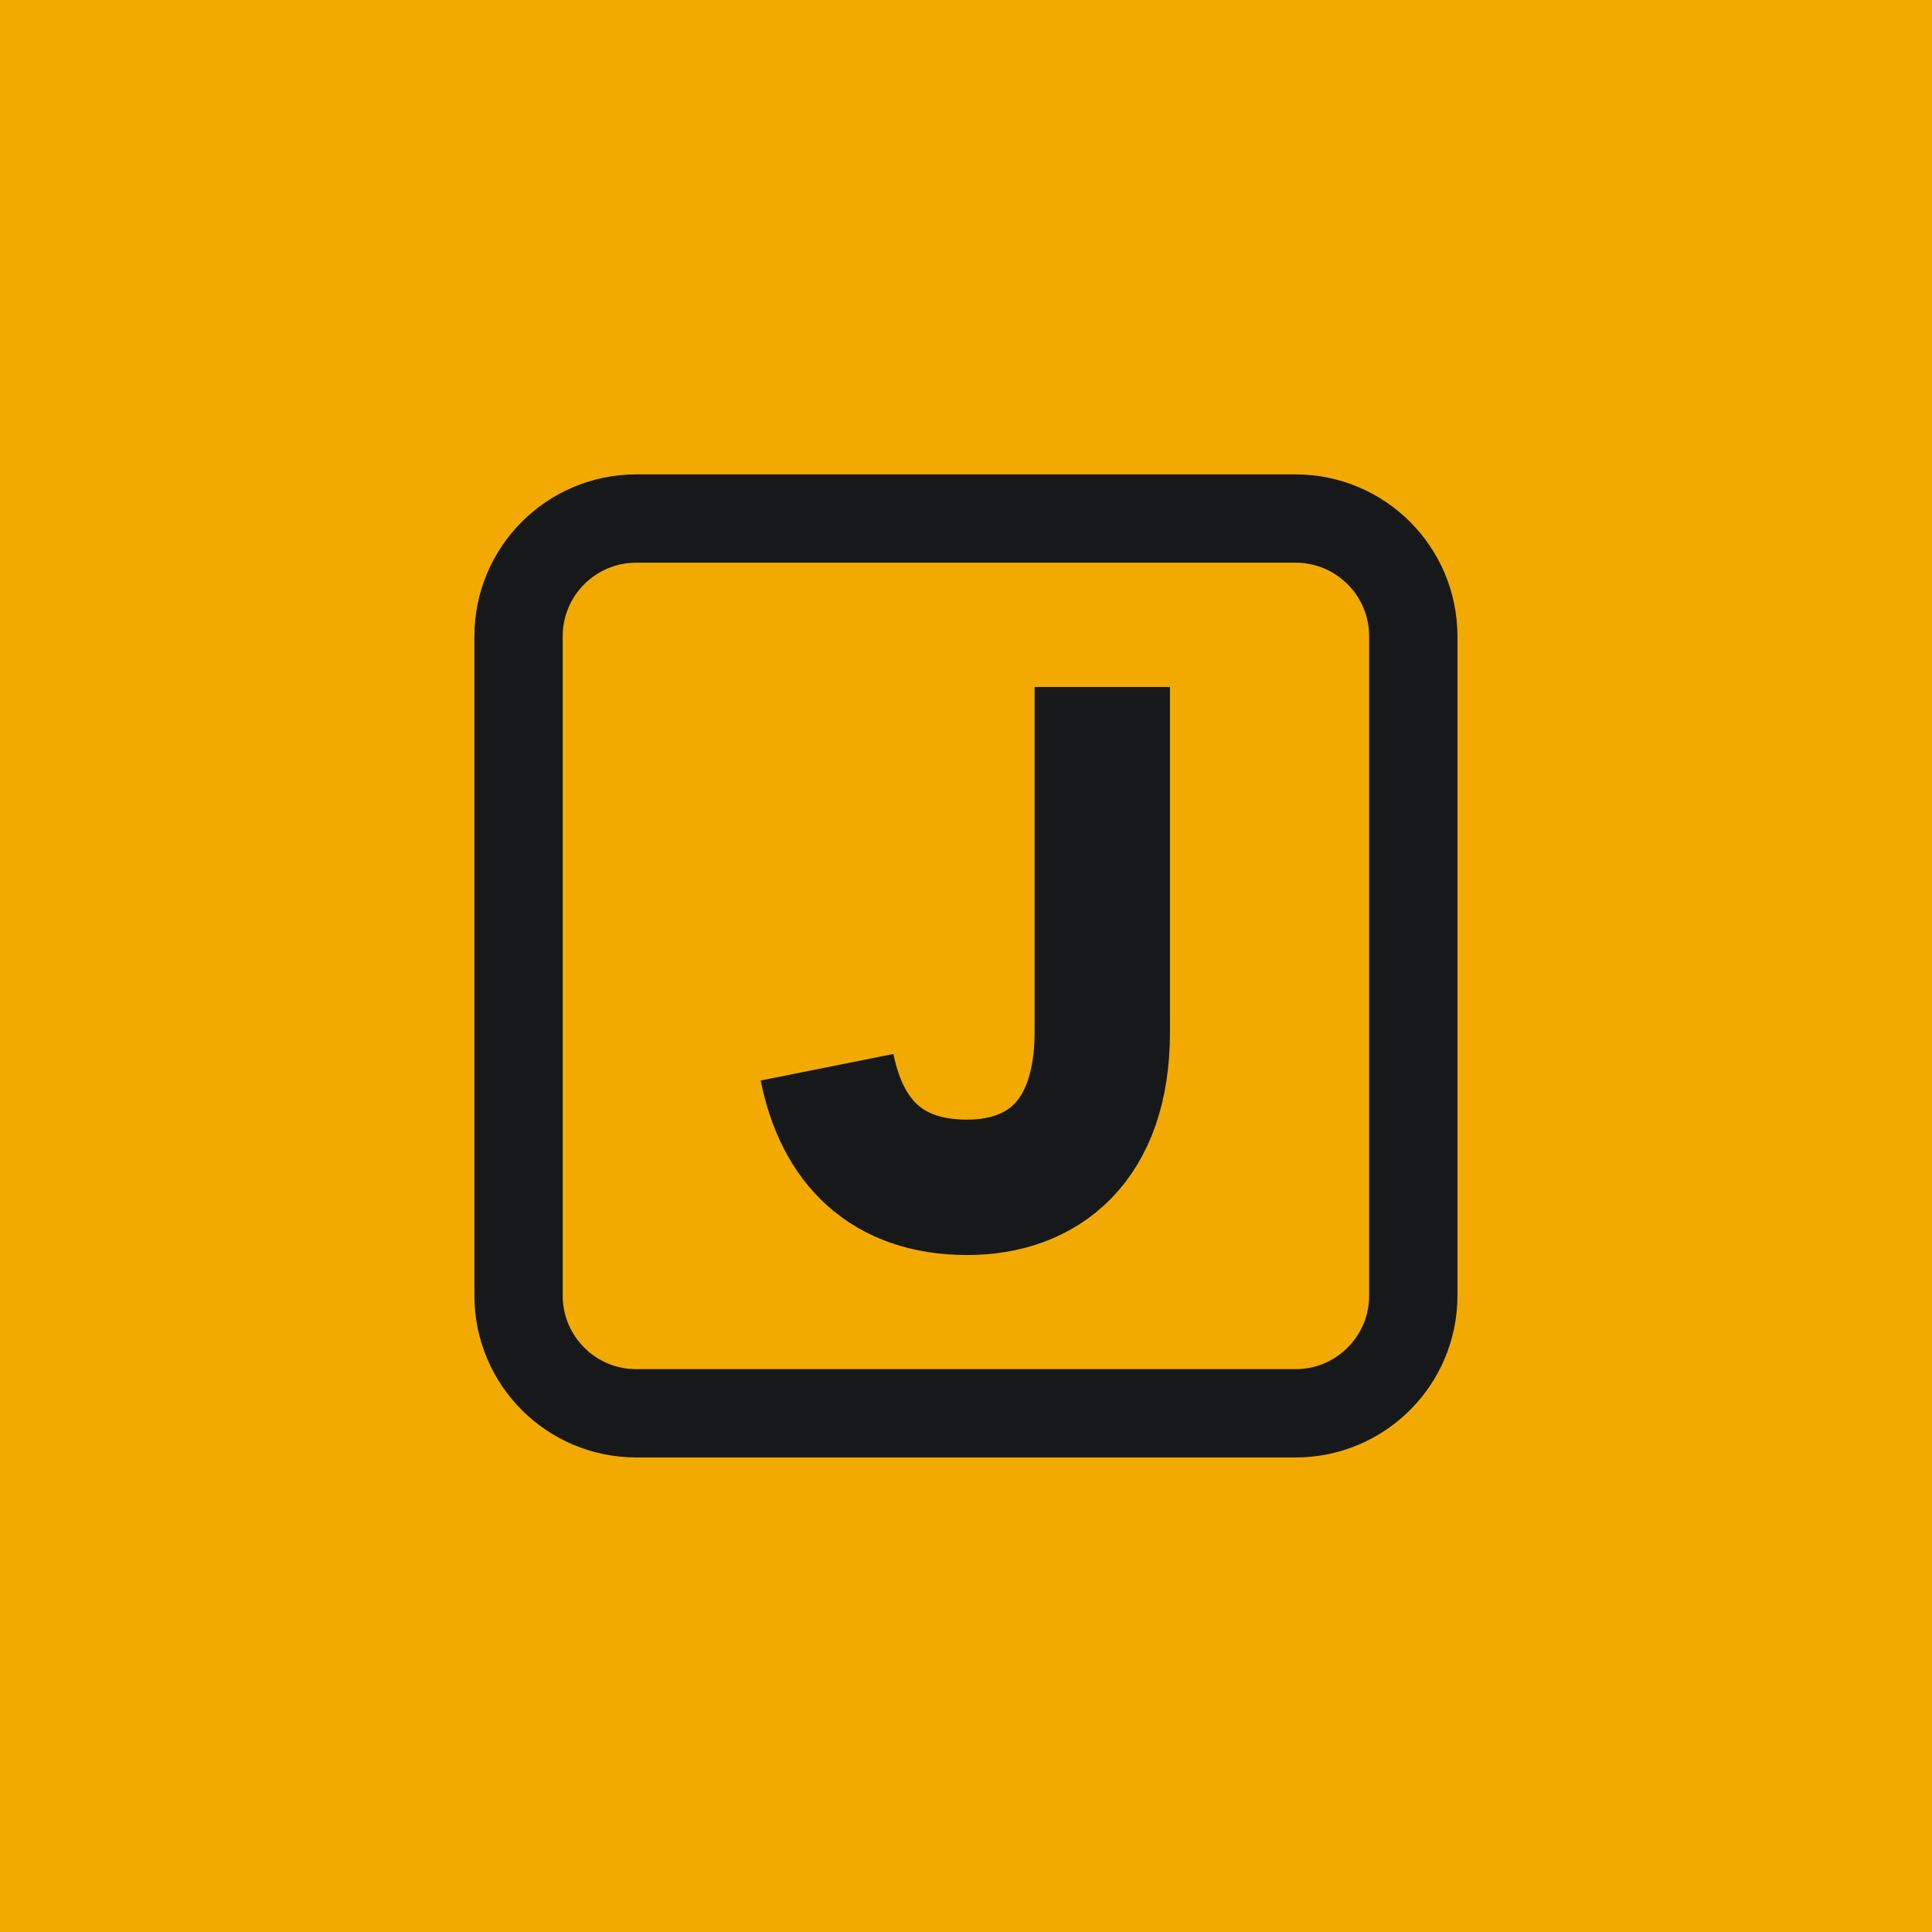
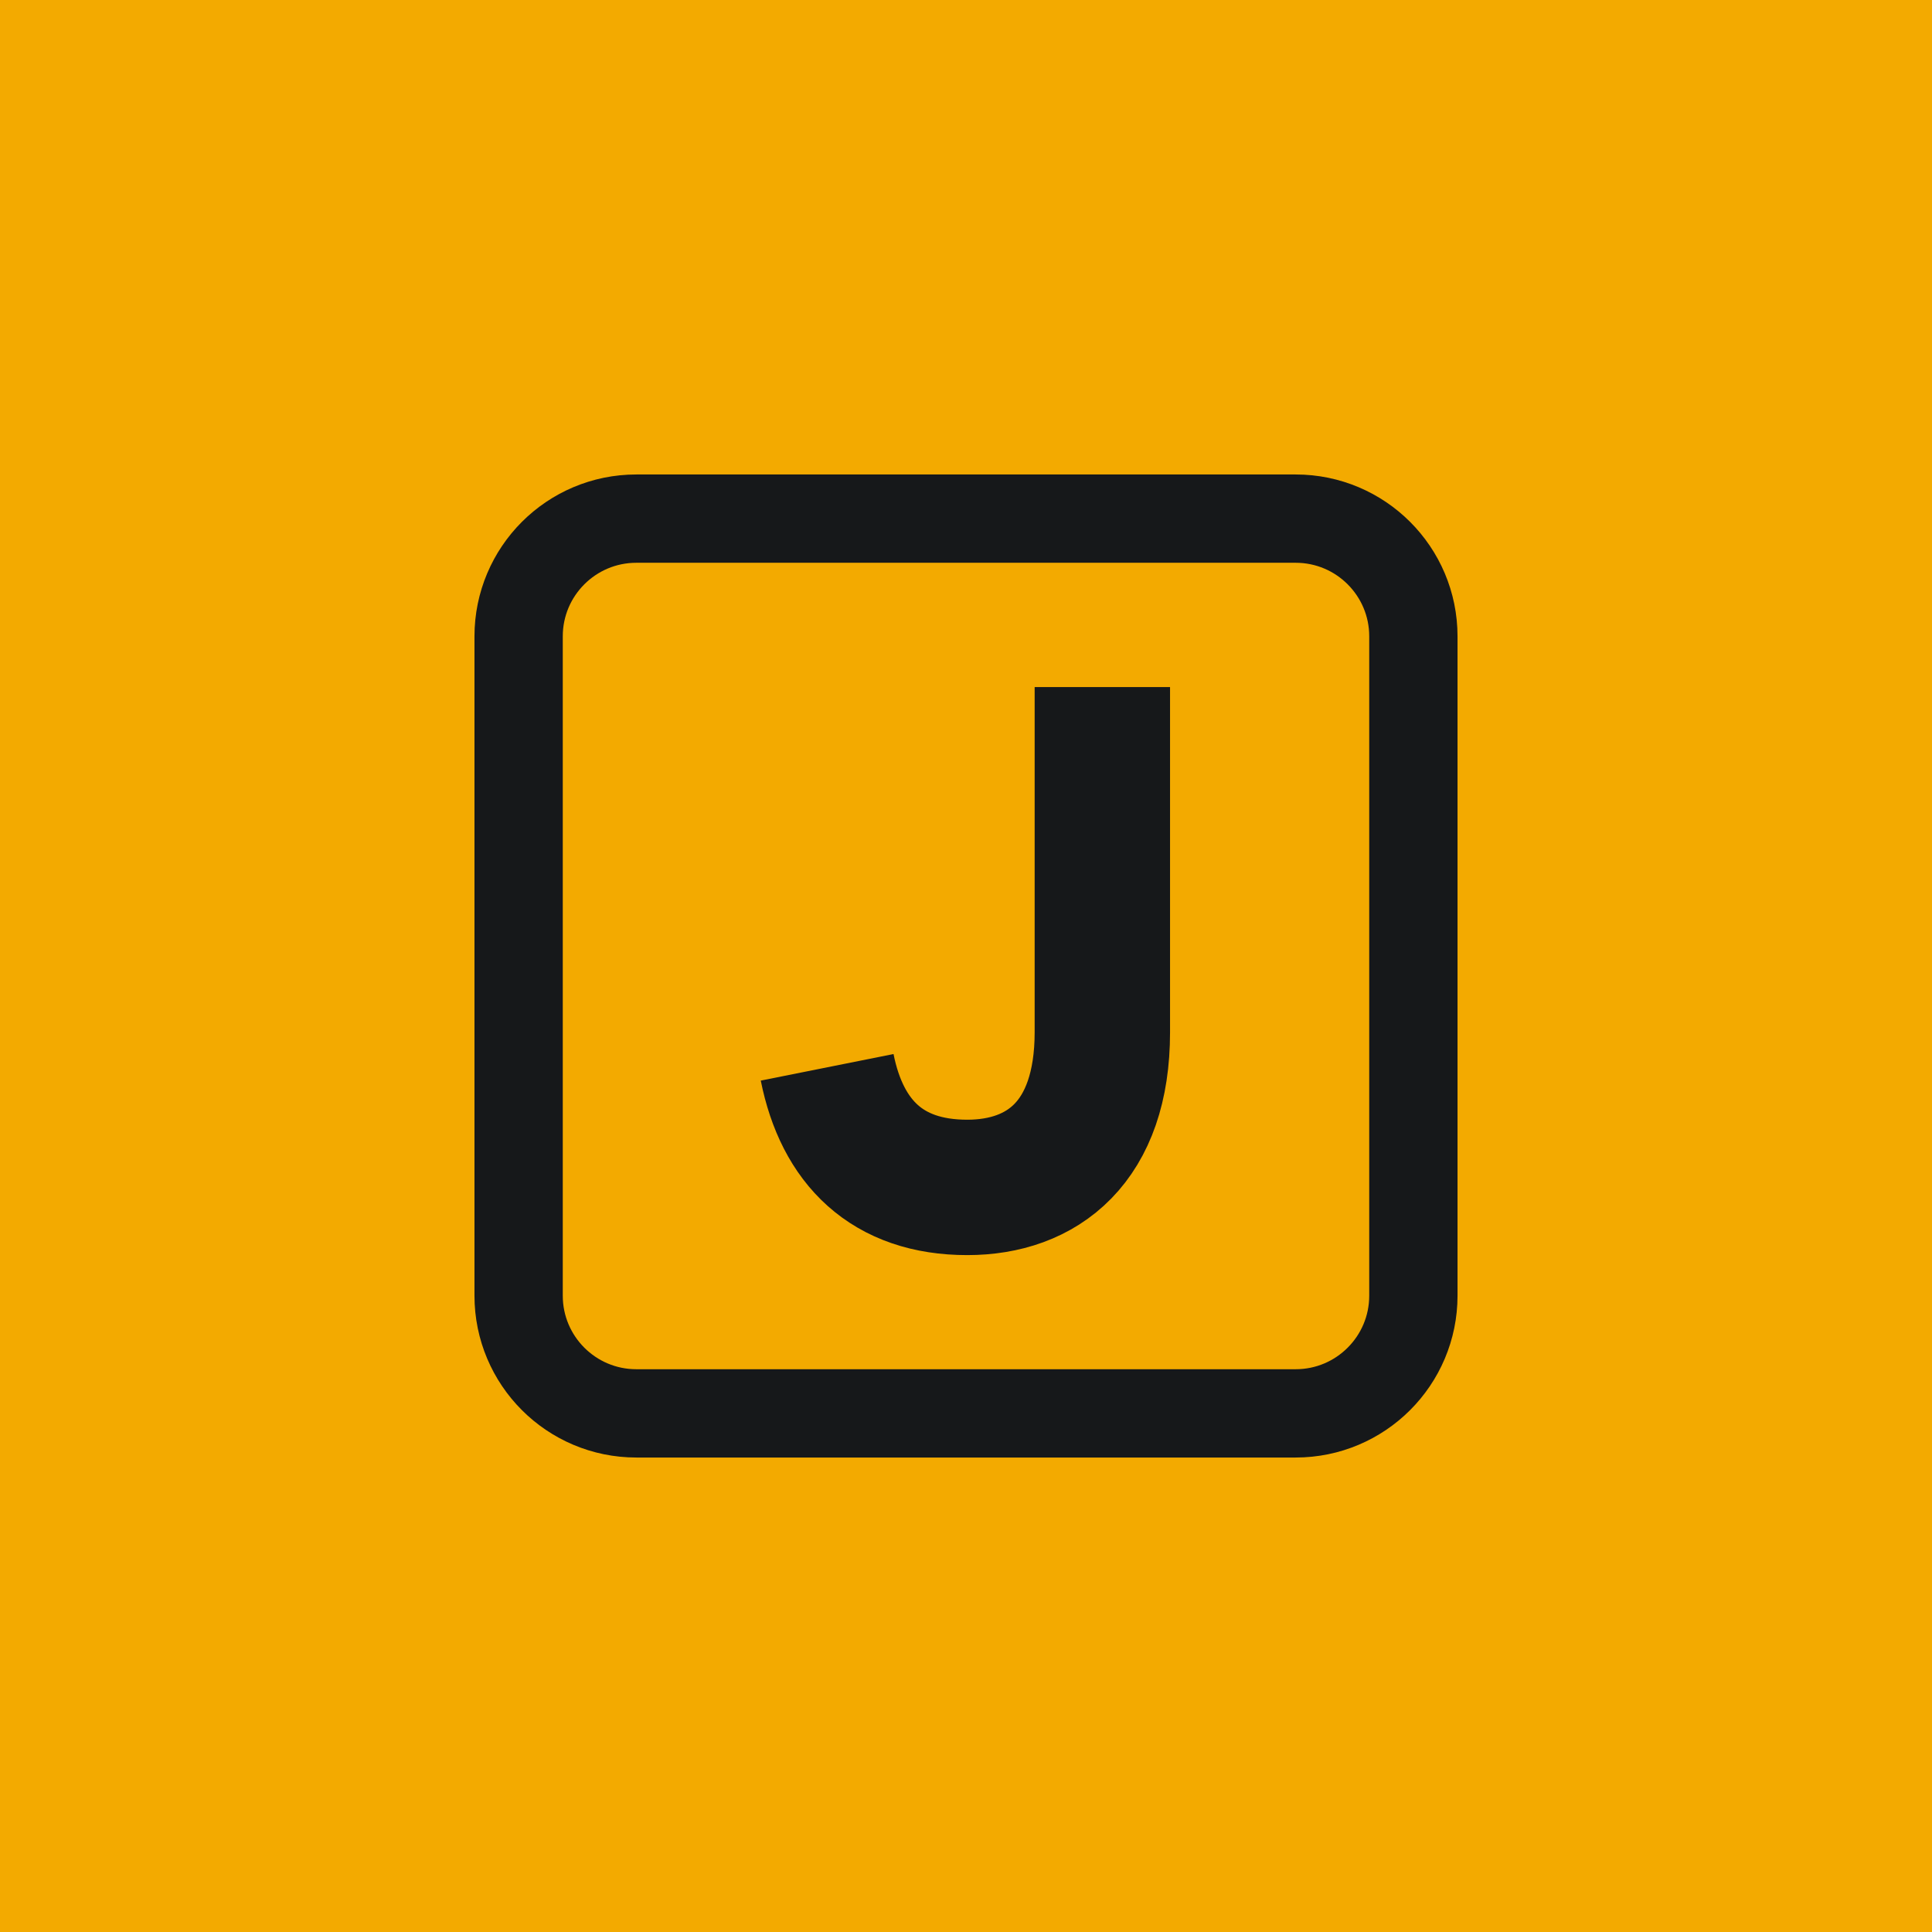
<svg xmlns="http://www.w3.org/2000/svg" viewBox="0 0 512 512">
-   <rect width="512" height="512" rx="0" fill="#F3AA00" />
-   <g transform="translate(56.3 56.3) scale(0.78)">
-     <rect x="104" y="104" width="304" height="304" rx="40" fill="none" stroke="#16181A" stroke-width="30" />
-     <path transform="translate(47.325 23.525) scale(0.85)" d="M300 162 V300 C300 344 276 362 246 362 C214 362 196 344 190 314" fill="none" stroke="#16181A" stroke-width="54.118" stroke-linecap="butt" stroke-linejoin="round" />
+   <rect width="512" height="512" rx="0" fill="#f3aa00" />
+   <g transform="translate(56.320 56.320) scale(0.78)">
+     <rect x="104" y="104" width="304" height="304" rx="40" fill="none" stroke="#16181a" stroke-width="30" />
+     <path transform="translate(47.325 23.525) scale(0.85)" d="M300 162 V300 C300 344 276 362 246 362 C214 362 196 344 190 314" fill="none" stroke="#16181a" stroke-width="54.118" stroke-linecap="butt" stroke-linejoin="round" />
  </g>
</svg>
